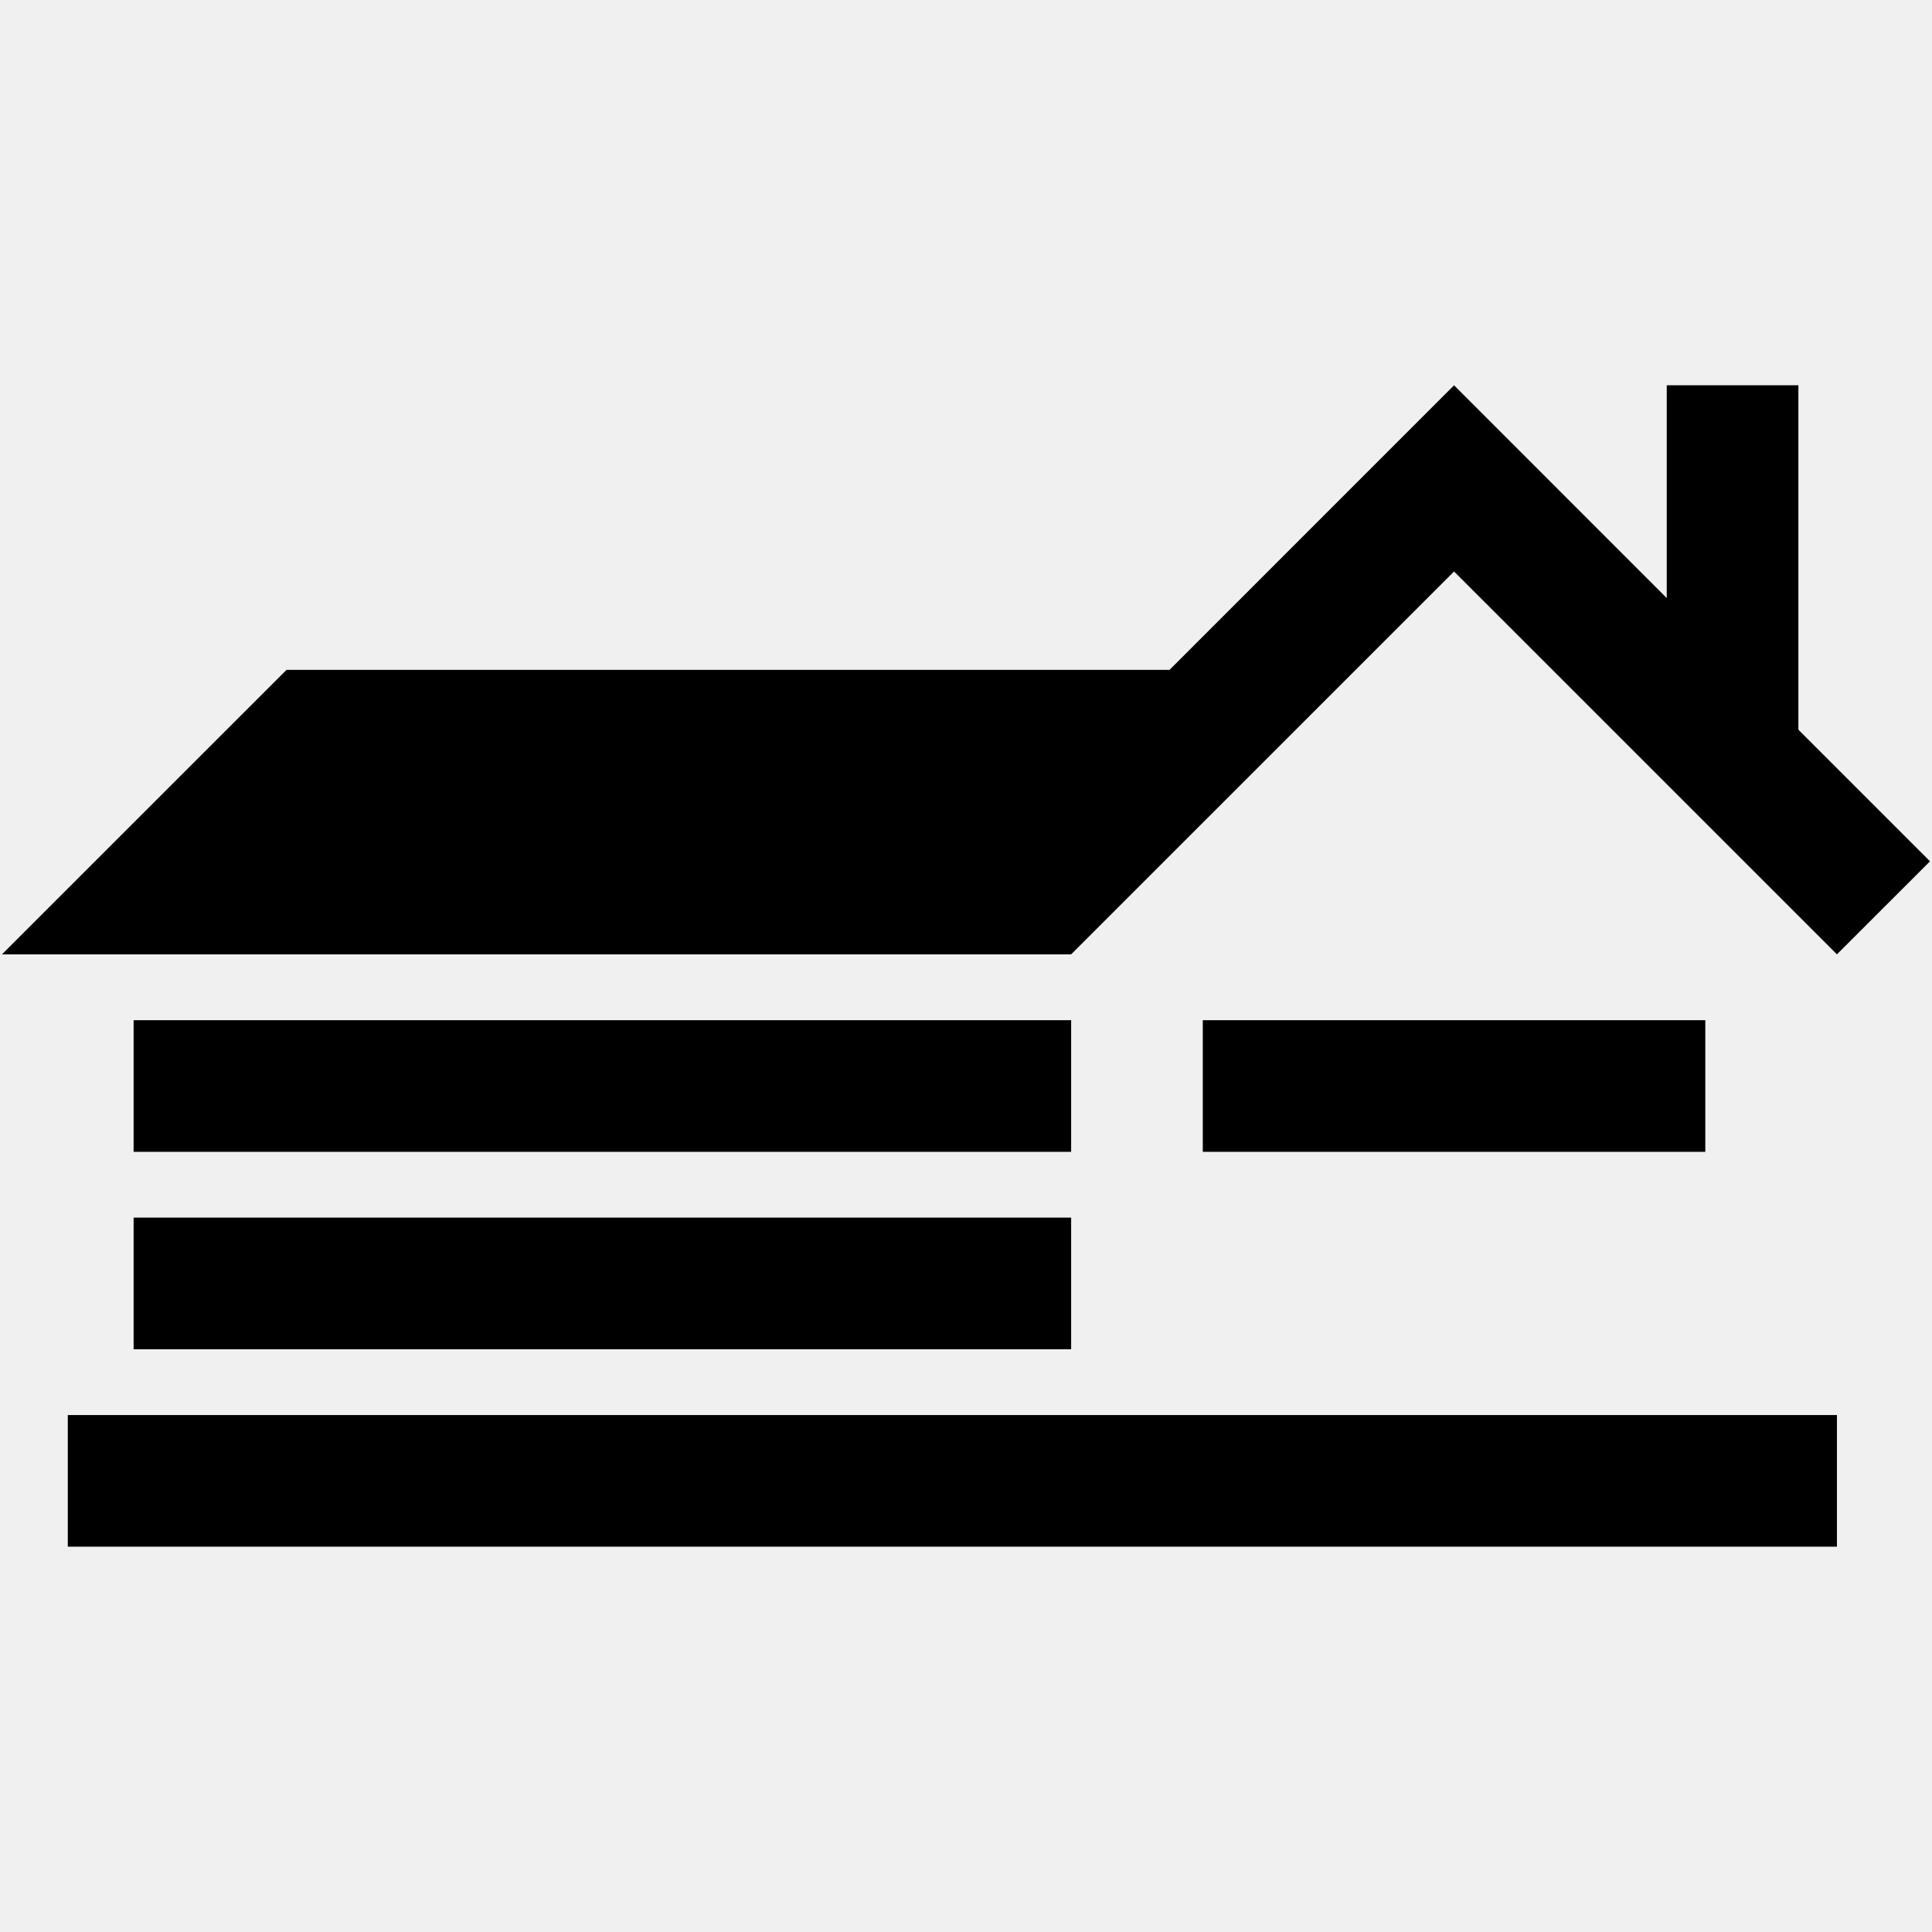
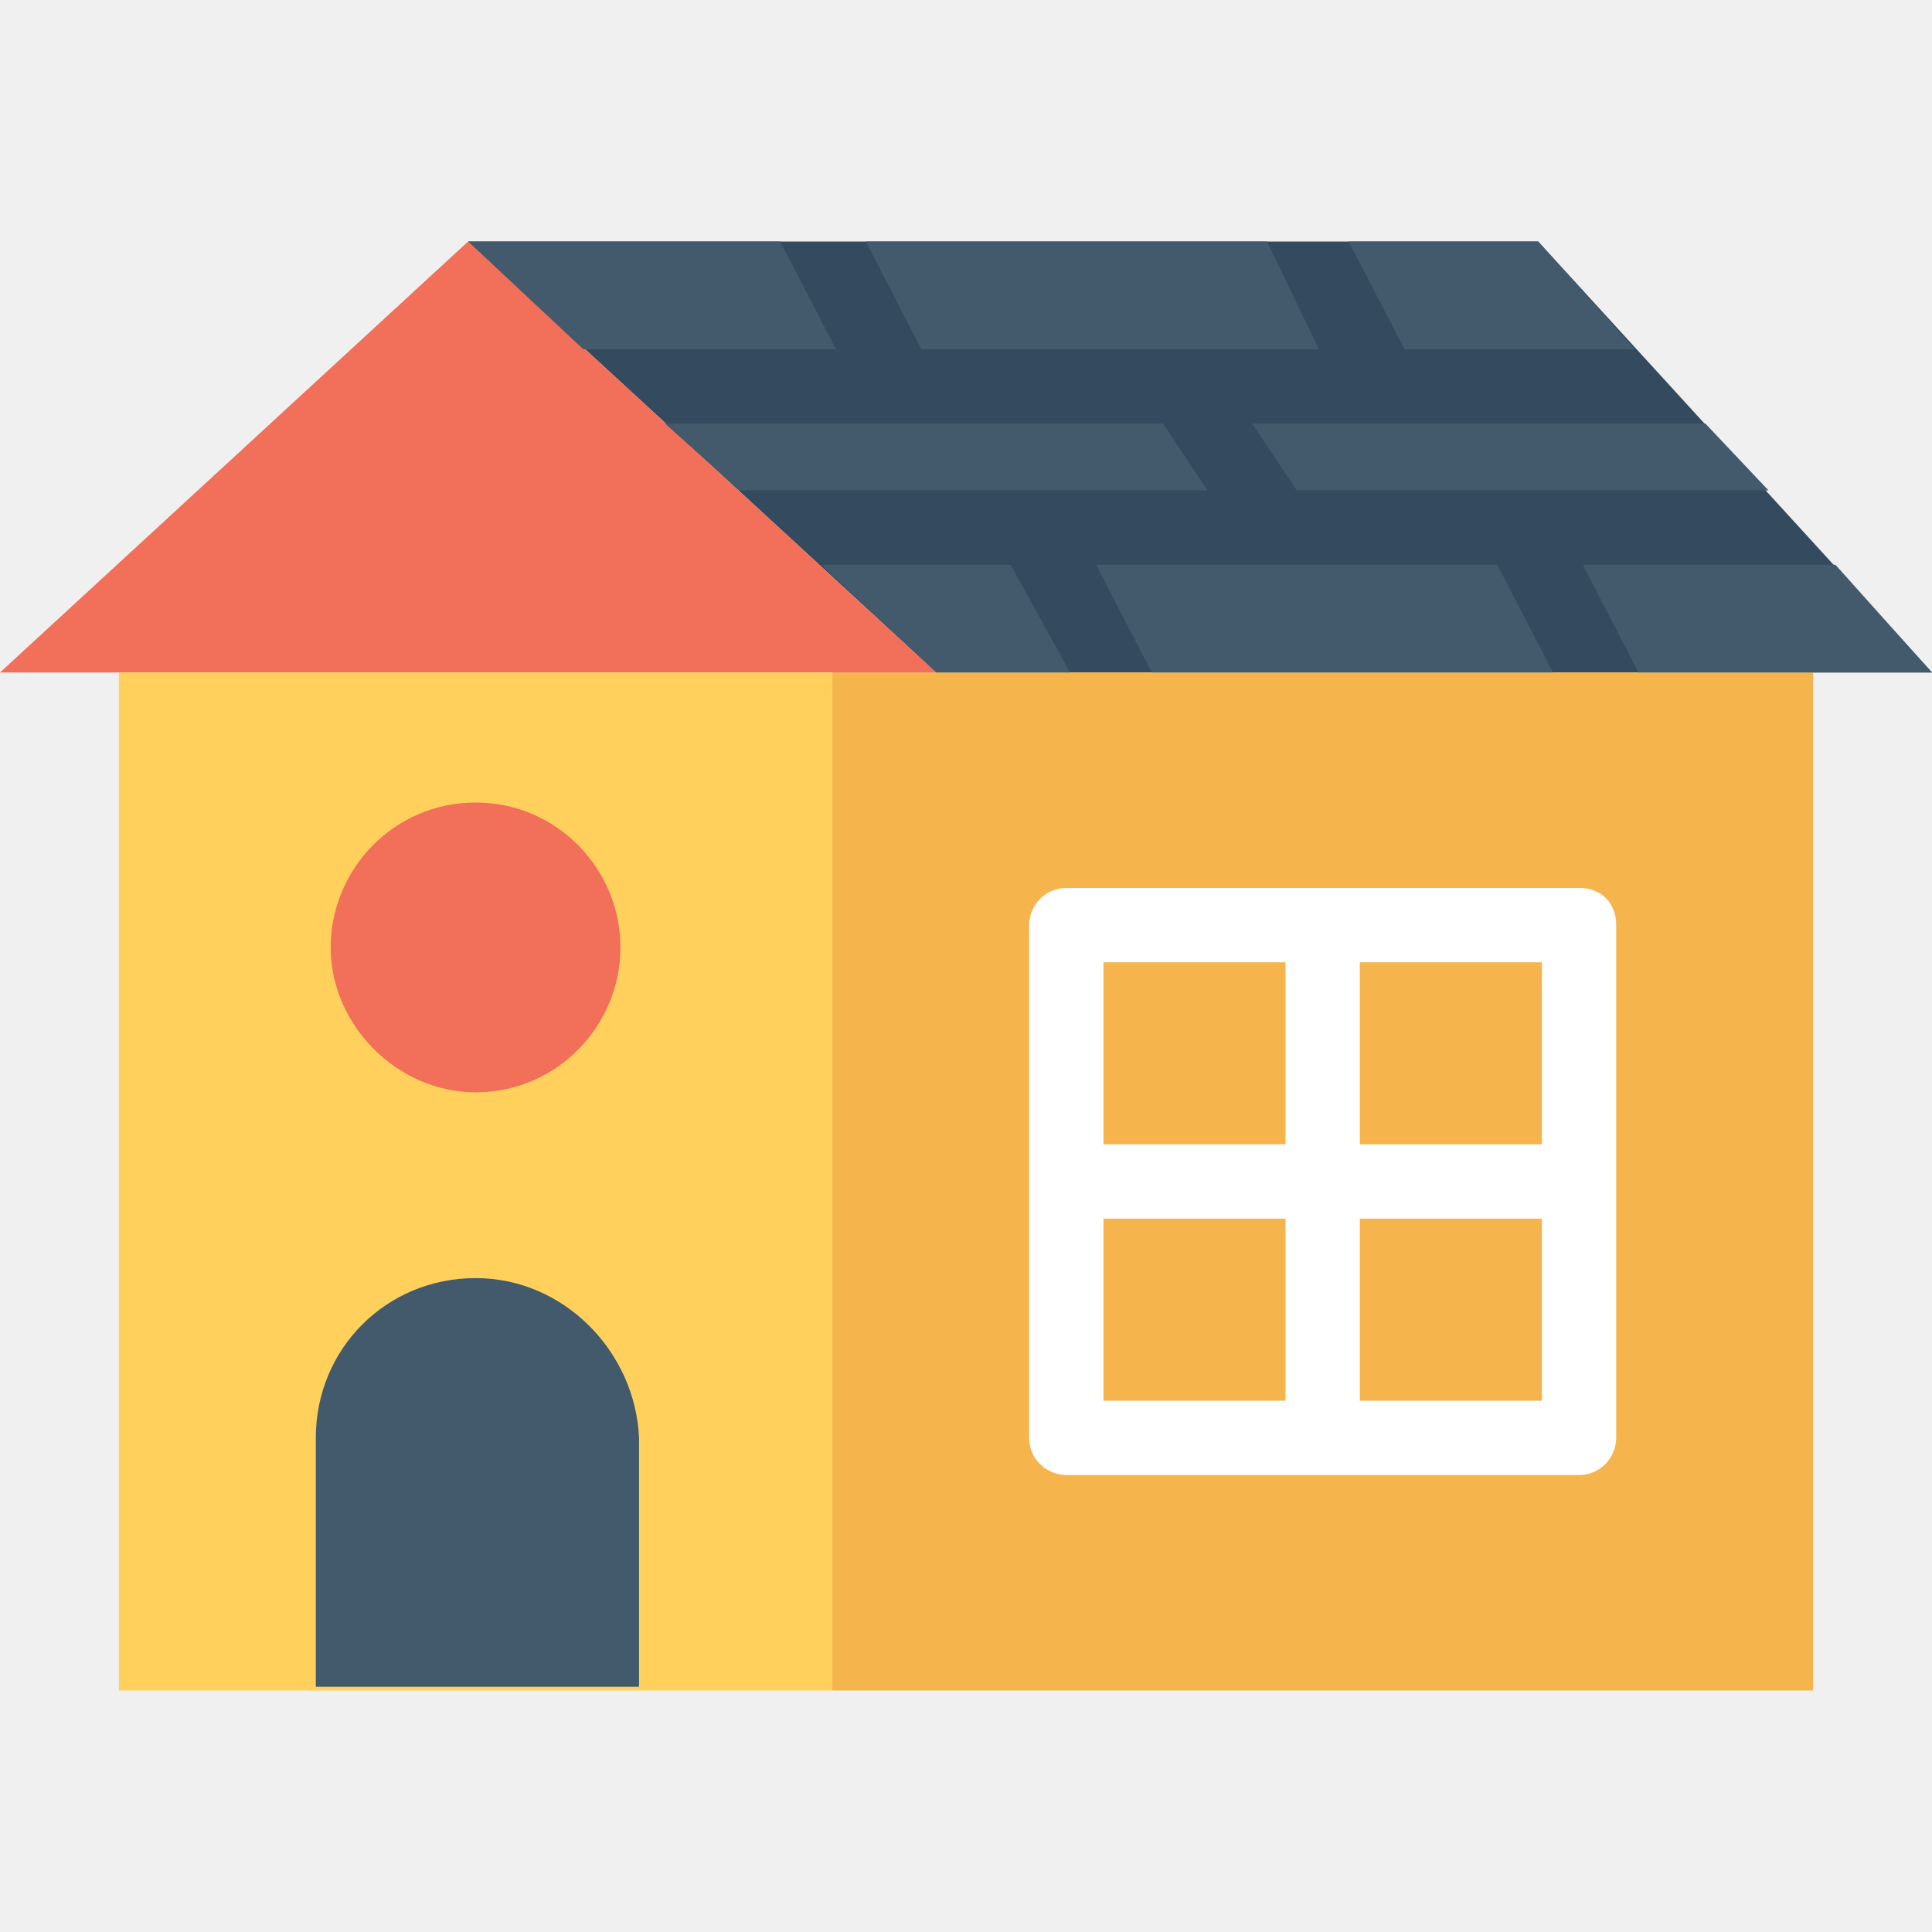
- <svg xmlns="http://www.w3.org/2000/svg" t="1544602123795" class="icon" style="" viewBox="0 0 1024 1024" version="1.1" p-id="1101" width="200" height="200">
+ <svg xmlns="http://www.w3.org/2000/svg" t="1549725983834" class="icon" style="" viewBox="0 0 1024 1024" version="1.1" p-id="1346" width="64" height="64">
  <defs>
    <style type="text/css" />
  </defs>
-   <path d="M721.331 253.561l49.34-49.349 49.34 49.349 63.401 63.411L883.412 204.213l69.774 0 0 182.533 69.765 69.765-49.339 49.311L770.671 302.911 567.732 505.821 1.048 505.821l150.81-150.78L619.871 355.041 721.331 253.561 721.331 253.561zM903.847 610.502l0-69.775L637.497 540.727l0 69.775L903.847 610.502 903.847 610.502zM70.813 610.502l0-69.775 496.919 0 0 69.775L70.813 610.502 70.813 610.502zM70.813 645.371l0 69.775 496.919 0 0-69.775L70.813 645.371 70.813 645.371zM35.936 819.786l0-69.774 937.675 0 0 69.774L35.936 819.786 35.936 819.786z" p-id="1102" />
+   <path d="M815.262 128L1024 356.43H496.246L248.124 128z" fill="#344A5E" p-id="1347" />
+   <path d="M441.108 356.43h519.876V896H441.108z" fill="#F5B54C" p-id="1348" />
+   <path d="M496.246 356.43L248.124 128 0 356.43z" fill="#F26F5A" p-id="1349" />
+   <path d="M63.016 356.43h378.092V896H63.016z" fill="#FFD15C" p-id="1350" />
+   <path d="M252.062 677.416c-47.262 0-84.676 37.416-84.676 84.676v131.938h171.324v-131.938c-1.972-45.292-39.386-84.676-86.648-84.676z" fill="#425A6B" p-id="1351" />
+   <path d="M836.924 470.646H565.17c-11.816 0-19.692 9.846-19.692 19.692v271.754c0 11.816 9.846 19.692 19.692 19.692h271.754c11.816 0 19.692-9.846 19.692-19.692V490.338c0-11.814-7.878-19.692-19.692-19.692z m-19.694 135.878h-96.492v-96.492h96.492v96.492z m-135.876-96.494v96.492h-96.492v-96.492h96.492z m-96.492 135.878h96.492V742.4h-96.492v-96.492z m135.876 96.492v-96.492h96.492V742.4h-96.492z" fill="#FFFFFF" p-id="1352" />
+   <path d="M252.062 425.354c-43.324 0-76.8 35.446-76.8 76.8s35.446 76.8 76.8 76.8c43.324 0 76.8-35.446 76.8-76.8s-33.478-76.8-76.8-76.8z" fill="#F26F5A" p-id="1353" />
+   <path d="M488.37 185.108h210.706L671.508 128H458.83zM616.37 224.492H352.492l39.384 35.446H640zM793.6 299.324H580.924l29.538 57.106h212.676zM903.878 224.492H663.63l23.632 35.446h250.092zM744.37 185.108h122.092L815.262 128h-100.432zM535.63 299.324H435.2l61.046 57.106h70.892zM838.892 299.324l29.538 57.106H1024l-51.2-57.106zM443.076 185.108L413.538 128h-165.414l61.046 57.108z" fill="#425A6B" p-id="1354" />
</svg>
